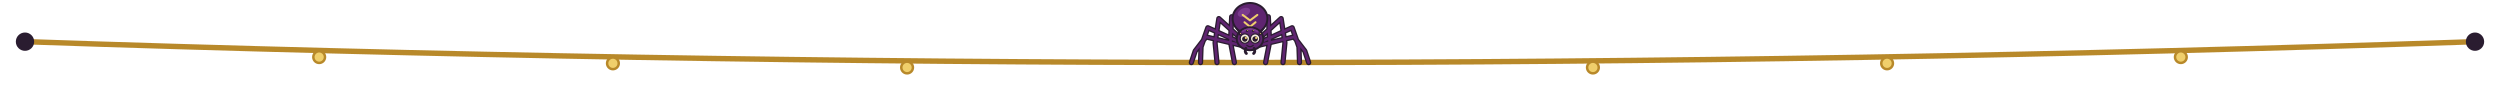
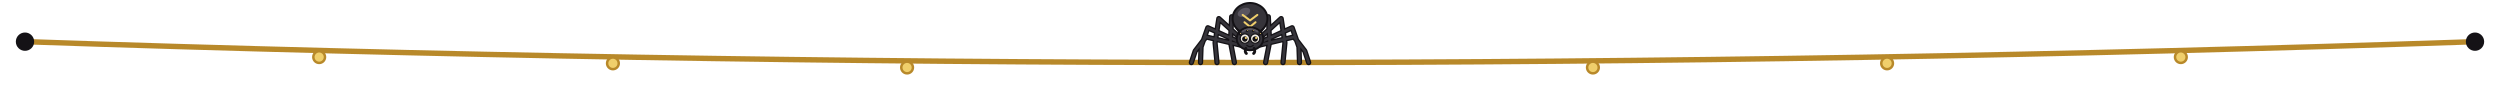
<svg xmlns="http://www.w3.org/2000/svg" viewBox="0 0 600 24" role="img" aria-label="Section divider: a silk thread with a tiny spider">
  <path d="M6 10Q300 20 594 10" stroke="#b8892a" stroke-width="1.3" fill="none" />
-   <circle cx="6" cy="10" r="2.2" fill="#2a1c30" />
-   <circle cx="594" cy="10" r="2.2" fill="#2a1c30" />
+   <circle cx="6" cy="10" r="2.2" fill="#141216" />
+   <circle cx="594" cy="10" r="2.2" fill="#141216" />
  <circle cx="76.6" cy="13.7" r="1.4" fill="#f0cf6b" stroke="#b8892a" stroke-width=".6" />
  <circle cx="147.1" cy="15.2" r="1.4" fill="#f0cf6b" stroke="#b8892a" stroke-width=".6" />
  <circle cx="217.7" cy="16.2" r="1.4" fill="#f0cf6b" stroke="#b8892a" stroke-width=".6" />
  <circle cx="382.3" cy="16.2" r="1.4" fill="#f0cf6b" stroke="#b8892a" stroke-width=".6" />
  <circle cx="452.9" cy="15.2" r="1.4" fill="#f0cf6b" stroke="#b8892a" stroke-width=".6" />
  <circle cx="523.4" cy="13.7" r="1.4" fill="#f0cf6b" stroke="#b8892a" stroke-width=".6" />
  <g transform="translate(300 9.3) scale(0.22 0.22)">
-     <path d="M9 -6L20 -24L21.4 3.5L17 26M12 -2L34 -22L38.1 4.4L36 26M13 3L46 -12L53.4 8.9L54 26M10 7L48 -2L59.8 13.4L64 26M-9 -6L-20 -24L-21.3 3.5L-17 26M-12 -2L-34 -22L-38.1 4.4L-36 26M-13 3L-46 -12L-53.4 8.9L-54 26M-10 7L-48 -2L-59.8 13.4L-64 26" stroke="#2a1c30" stroke-width="5.72" fill="none" stroke-linecap="round" stroke-linejoin="round" />
-     <path d="M9 -6L20 -24L21.4 3.5L17 26M12 -2L34 -22L38.1 4.4L36 26M13 3L46 -12L53.4 8.9L54 26M10 7L48 -2L59.8 13.4L64 26M-9 -6L-20 -24L-21.3 3.5L-17 26M-12 -2L-34 -22L-38.1 4.4L-36 26M-13 3L-46 -12L-53.4 8.9L-54 26M-10 7L-48 -2L-59.8 13.4L-64 26" stroke="#5f2470" stroke-width="2.86" fill="none" stroke-linecap="round" stroke-linejoin="round" />
-     <ellipse cx="0" cy="-22" rx="19" ry="17" fill="#5f2470" stroke="#2a1c30" stroke-width="2.2" />
-     <ellipse cx="-6.6" cy="-28.8" rx="7.2" ry="4.4" fill="#7b3a8e" transform="rotate(-25 -6.6 -28.8)" />
+     <path d="M9 -6L20 -24L21.4 3.5L17 26M12 -2L34 -22L38.1 4.4L36 26M13 3L46 -12L53.4 8.9L54 26M10 7L48 -2L59.8 13.4L64 26M-9 -6L-20 -24L-21.3 3.5L-17 26M-12 -2L-34 -22L-38.1 4.4L-36 26M-13 3L-46 -12L-53.4 8.9L-54 26M-10 7L-48 -2L-59.8 13.4L-64 26" stroke="#141216" stroke-width="5.72" fill="none" stroke-linecap="round" stroke-linejoin="round" />
+     <path d="M9 -6L20 -24L21.4 3.5L17 26M12 -2L34 -22L38.1 4.4L36 26M13 3L46 -12L53.4 8.9L54 26M10 7L48 -2L59.8 13.4L64 26M-9 -6L-20 -24L-21.3 3.5L-17 26M-12 -2L-34 -22L-38.1 4.4L-36 26M-13 3L-46 -12L-53.4 8.9L-54 26M-10 7L-48 -2L-59.8 13.4L-64 26" stroke="#36343a" stroke-width="2.86" fill="none" stroke-linecap="round" stroke-linejoin="round" />
+     <ellipse cx="0" cy="-22" rx="19" ry="17" fill="#36343a" stroke="#141216" stroke-width="2.2" />
+     <ellipse cx="-6.6" cy="-28.8" rx="7.2" ry="4.4" fill="#5a5660" transform="rotate(-25 -6.6 -28.8)" />
    <path d="M-8 -26l8 6 8-6M-6 -18l6 5 6-5" stroke="#f0cf6b" stroke-width="2.2" fill="none" stroke-linecap="round" stroke-linejoin="round" />
-     <ellipse cx="0" cy="0" rx="14.5" ry="12.5" fill="#5f2470" stroke="#2a1c30" stroke-width="2.2" />
-     <path d="M-8 -8q8 -5 16 0" stroke="#7b3a8e" stroke-width="2" fill="none" stroke-linecap="round" />
-     <path d="M-4.5 10.5q-1.5 4 0.5 5.5M4.5 10.5q1.5 4 -0.5 5.5" stroke="#2a1c30" stroke-width="3.2" fill="none" stroke-linecap="round" />
-     <circle cx="-10.8" cy="-5.2" r="1.6" fill="#2a1c30" />
+     <ellipse cx="0" cy="0" rx="14.5" ry="12.5" fill="#36343a" stroke="#141216" stroke-width="2.2" />
+     <path d="M-8 -8q8 -5 16 0" stroke="#5a5660" stroke-width="2" fill="none" stroke-linecap="round" />
+     <path d="M-4.5 10.5q-1.5 4 0.5 5.5M4.5 10.5q1.5 4 -0.5 5.5" stroke="#141216" stroke-width="3.2" fill="none" stroke-linecap="round" />
+     <circle cx="-10.8" cy="-5.2" r="1.6" fill="#141216" />
    <circle cx="-10.3" cy="-5.7" r="0.6" fill="#f0cf6b" />
-     <circle cx="10.8" cy="-5.2" r="1.6" fill="#2a1c30" />
+     <circle cx="10.8" cy="-5.2" r="1.6" fill="#141216" />
    <circle cx="11.3" cy="-5.7" r="0.6" fill="#f0cf6b" />
-     <circle cx="-3.2" cy="-8.6" r="1.2" fill="#2a1c30" />
+     <circle cx="-3.2" cy="-8.6" r="1.2" fill="#141216" />
    <circle cx="-2.8" cy="-9" r="0.5" fill="#f0cf6b" />
-     <circle cx="3.2" cy="-8.6" r="1.2" fill="#2a1c30" />
+     <circle cx="3.2" cy="-8.6" r="1.2" fill="#141216" />
    <circle cx="3.6" cy="-9" r="0.5" fill="#f0cf6b" />
-     <circle cx="-5.6" cy="-0.2" r="5.1" fill="#f6efdd" stroke="#2a1c30" stroke-width="1.3" />
-     <circle cx="-5.6" cy="0.3" r="3" fill="#2a1c30" />
+     <circle cx="-5.6" cy="-0.2" r="5.1" fill="#f3eee4" stroke="#141216" stroke-width="1.3" />
+     <circle cx="-5.6" cy="0.3" r="3" fill="#141216" />
    <circle cx="-4.5" cy="-0.9" r="1.2" fill="#f0cf6b" />
-     <circle cx="5.6" cy="-0.2" r="5.1" fill="#f6efdd" stroke="#2a1c30" stroke-width="1.3" />
-     <circle cx="5.6" cy="0.3" r="3" fill="#2a1c30" />
+     <circle cx="5.6" cy="-0.2" r="5.1" fill="#f3eee4" stroke="#141216" stroke-width="1.3" />
+     <circle cx="5.6" cy="0.3" r="3" fill="#141216" />
    <circle cx="6.7" cy="-0.9" r="1.2" fill="#f0cf6b" />
-     <path d="M-3.5 7.2q3.5 3 7 0" stroke="#2a1c30" stroke-width="1.4" fill="none" stroke-linecap="round" />
+     <path d="M-3.5 7.2q3.5 3 7 0" stroke="#141216" stroke-width="1.4" fill="none" stroke-linecap="round" />
  </g>
</svg>
